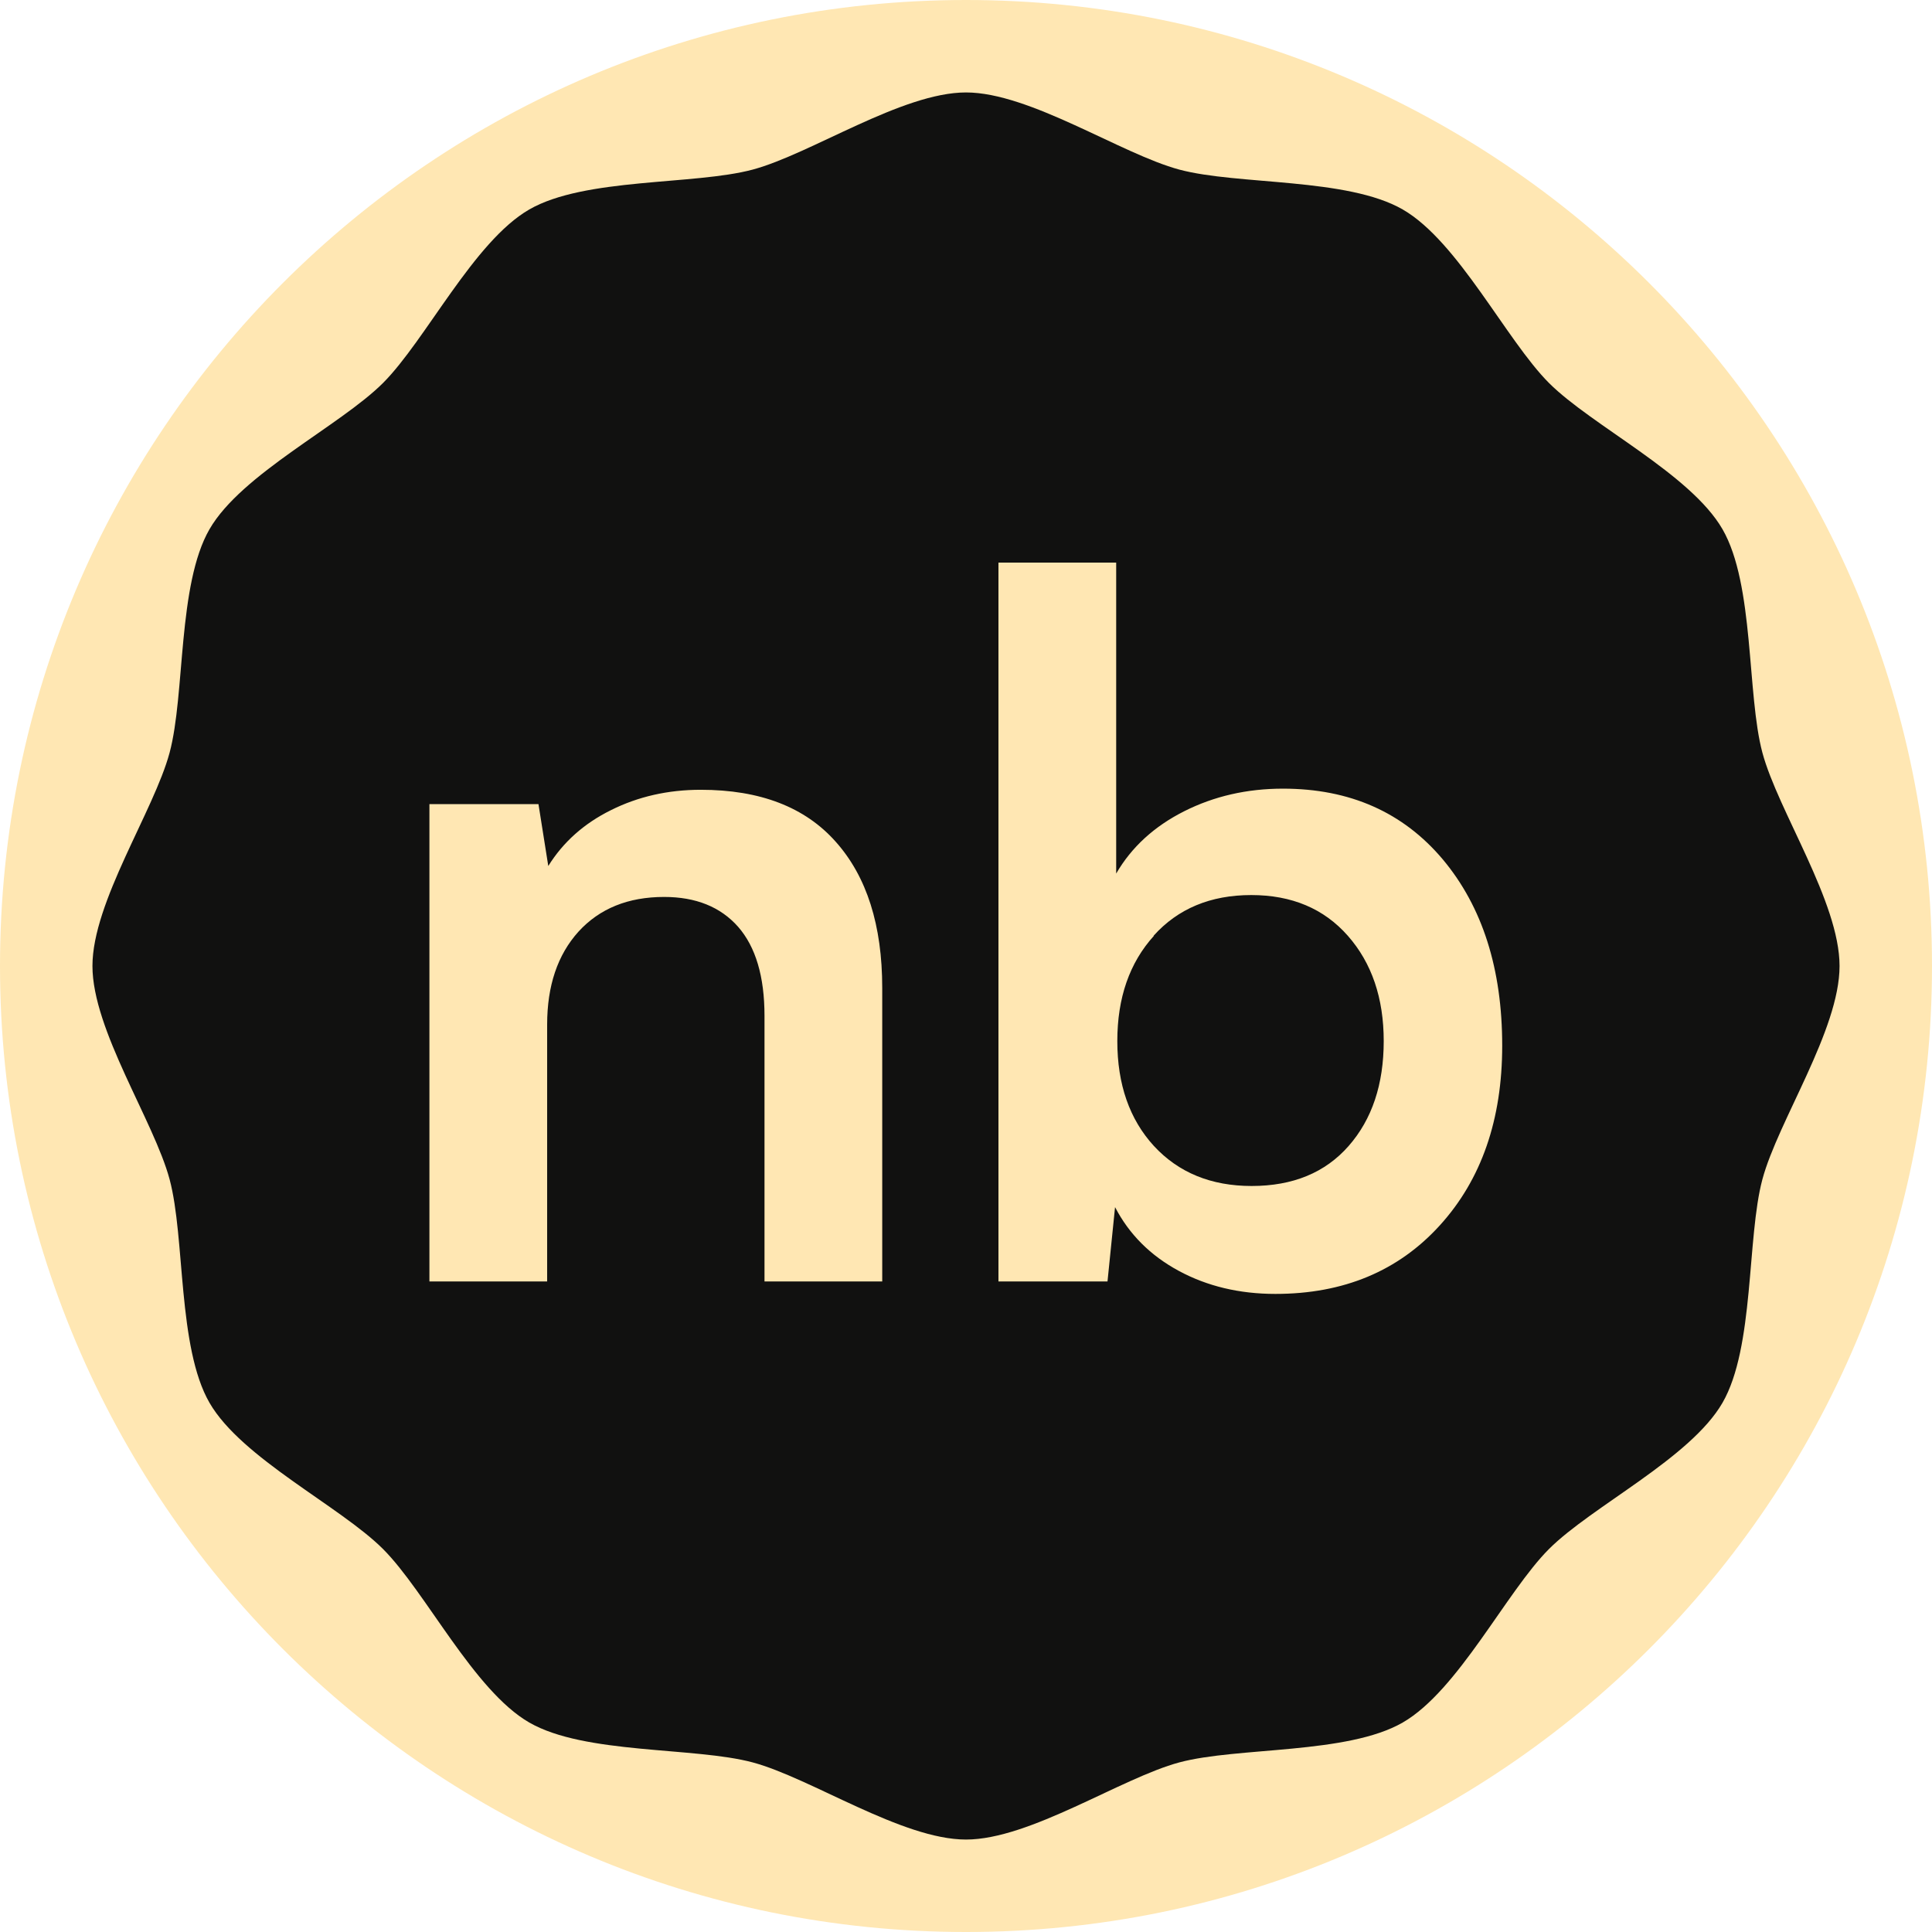
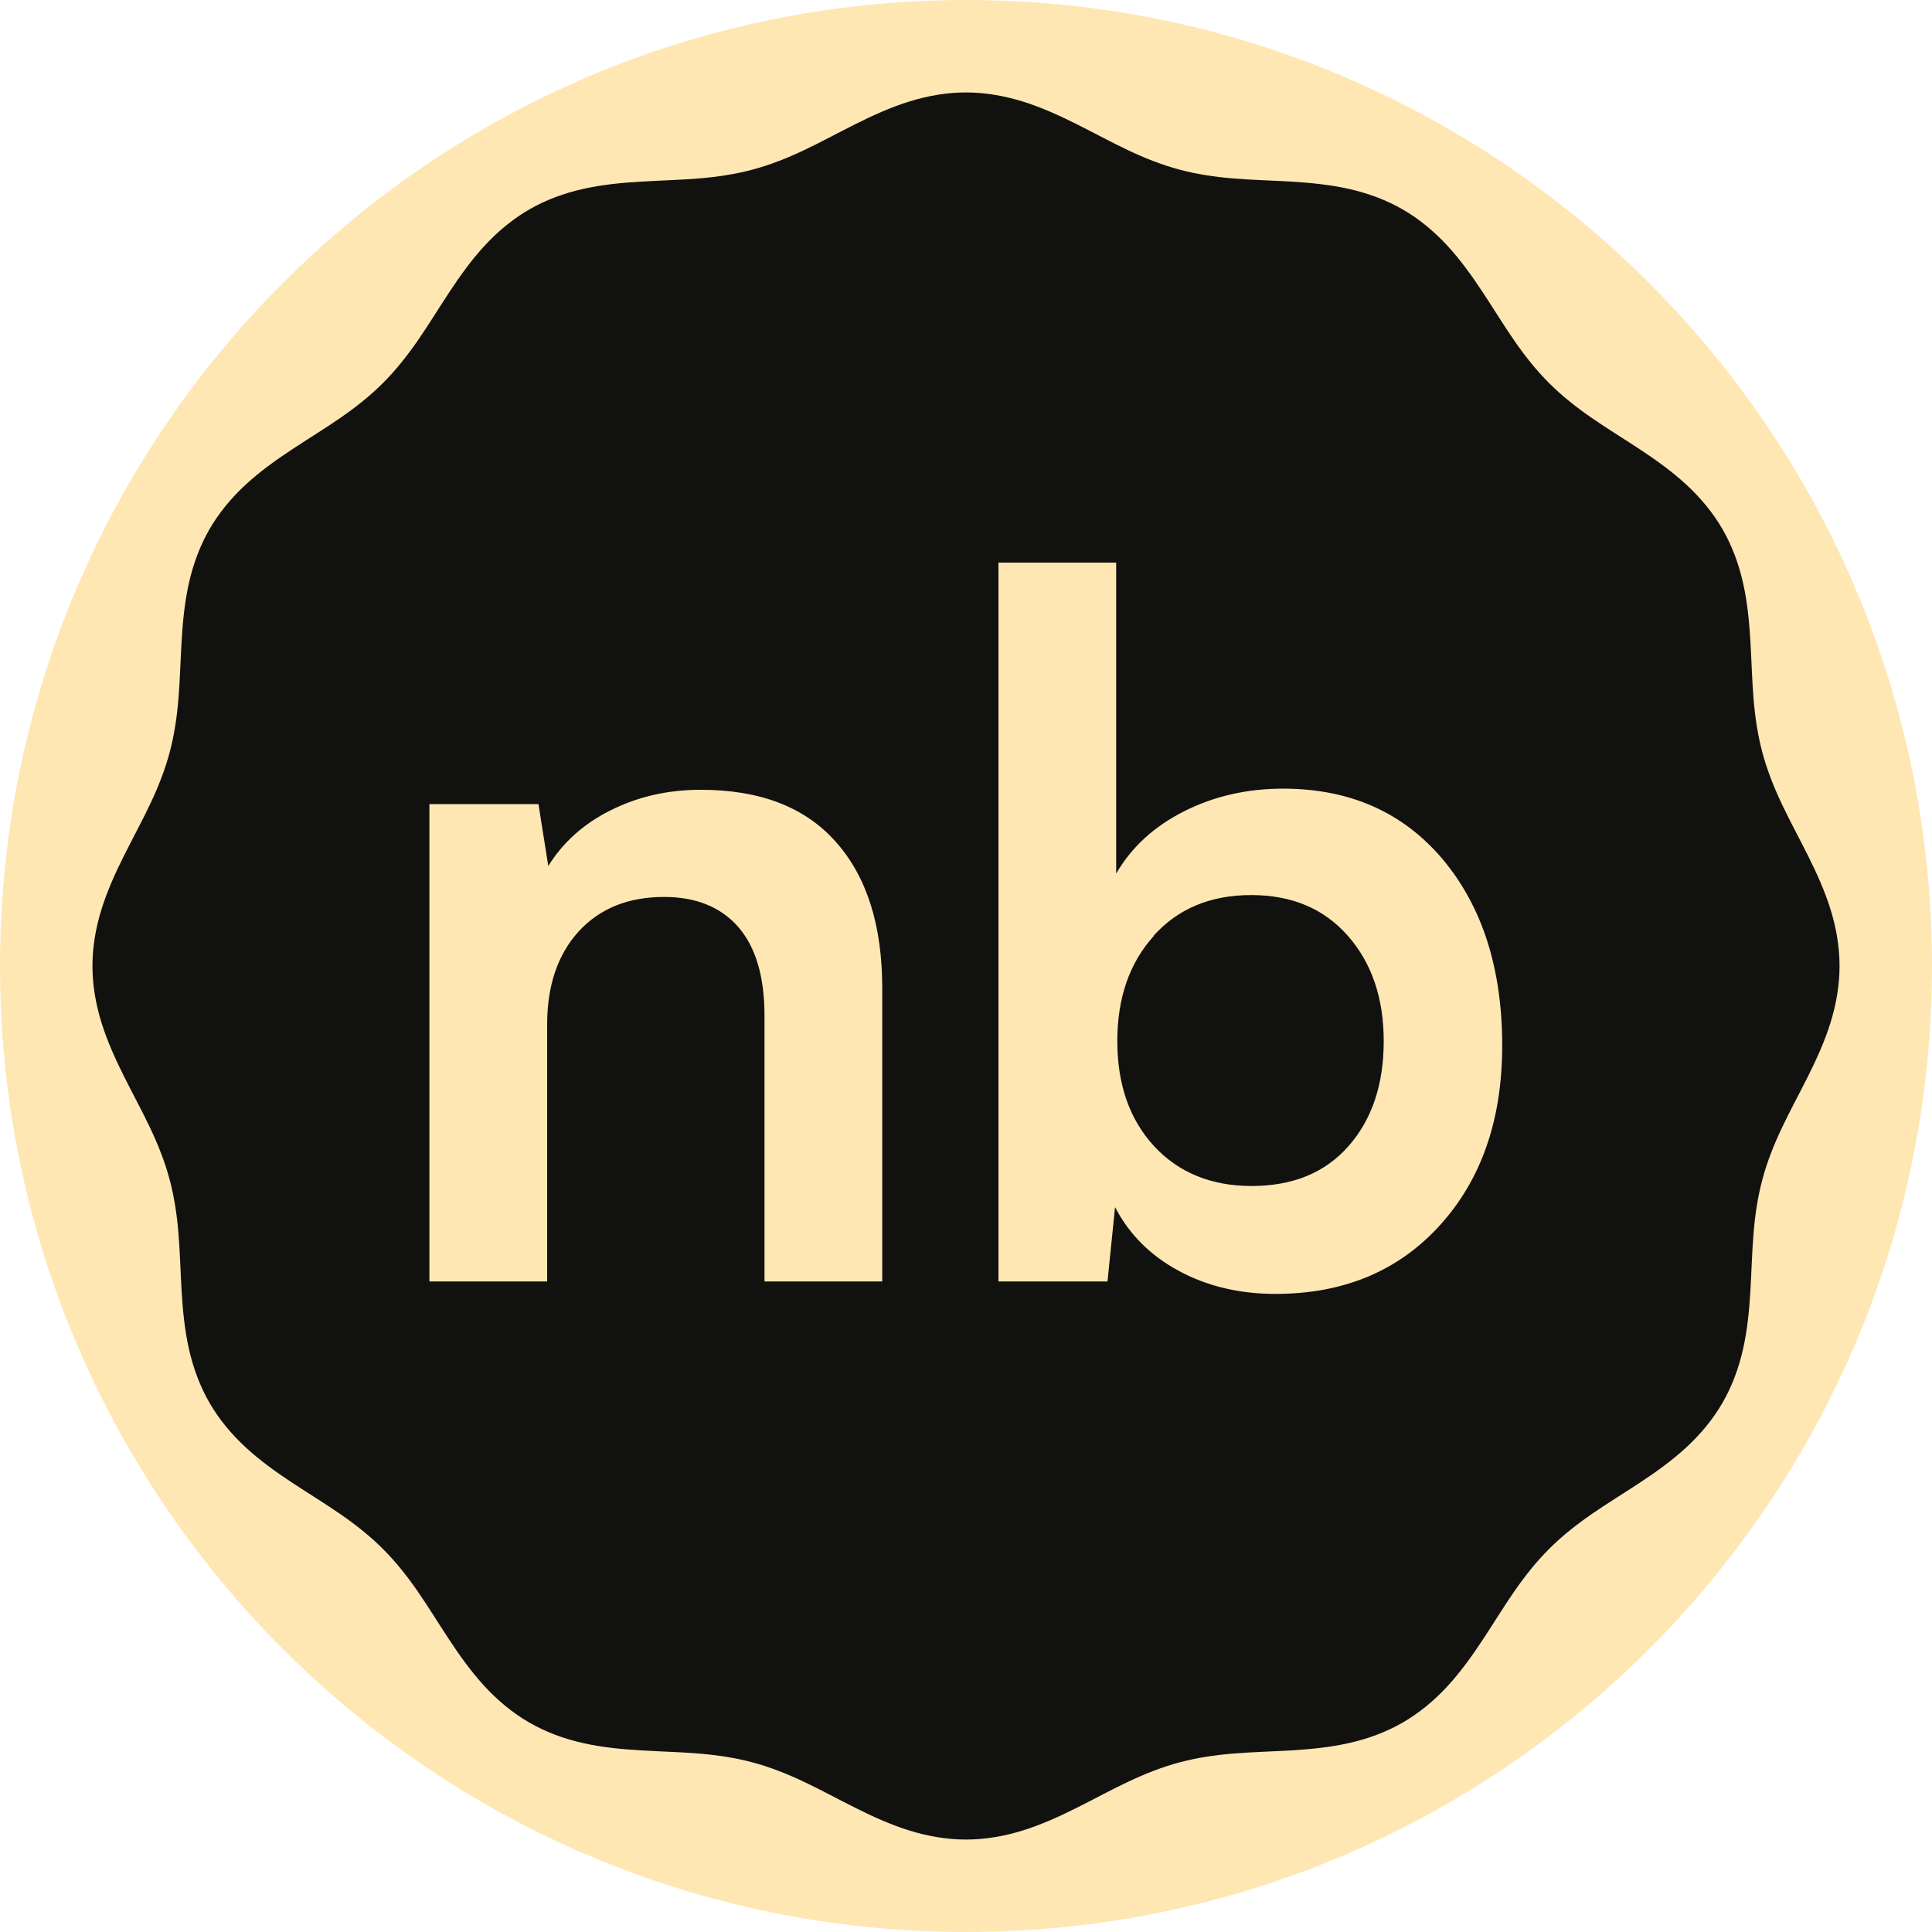
<svg xmlns="http://www.w3.org/2000/svg" width="512" height="512" viewBox="0 0 512 512">
  <g id="svgGroup" stroke-linecap="round" fill-rule="evenodd">
    <rect class="background_back" width="512" height="512" rx="512" ry="512" />
-     <path class="background" d="M 256.00,24.50 C 272.97,24.50 297.08,40.80 312.55,44.95 C 328.02,49.09 357.05,47.03 371.75,55.52 C 386.45,64.00 399.18,90.17 410.50,101.50 C 421.83,112.82 448.00,125.55 456.48,140.25 C 464.97,154.95 462.91,183.98 467.05,199.45 C 471.20,214.92 487.50,239.03 487.50,256.00 C 487.50,272.97 471.20,297.08 467.05,312.55 C 462.91,328.02 464.97,357.05 456.48,371.75 C 448.00,386.45 421.83,399.18 410.50,410.50 C 399.18,421.83 386.45,448.00 371.75,456.48 C 357.05,464.97 328.02,462.91 312.55,467.05 C 297.08,471.20 272.97,487.50 256.00,487.50 C 239.03,487.50 214.92,471.20 199.45,467.05 C 183.98,462.91 154.95,464.97 140.25,456.48 C 125.55,448.00 112.82,421.83 101.50,410.50 C 90.17,399.18 64.00,386.45 55.52,371.75 C 47.03,357.05 49.09,328.02 44.95,312.55 C 40.80,297.08 24.50,272.97 24.50,256.00 C 24.50,239.03 40.80,214.92 44.95,199.45 C 49.09,183.98 47.03,154.95 55.52,140.25 C 64.00,125.55 90.17,112.82 101.50,101.50 C 112.82,90.17 125.55,64.00 140.25,55.52 C 154.95,47.03 183.98,49.09 199.45,44.95 C 214.92,40.80 239.03,24.50 256.00,24.50 Z" />
+     <path class="background" d="M 487.500,256.000 C 487.500,261.051 486.633,266.097 485.105,271.016 C 483.576,275.936 481.403,280.724 479.075,285.368 C 476.747,290.013 474.287,294.517 472.169,298.999 C 470.051,303.480 468.289,307.947 467.055,312.552 C 465.821,317.156 465.113,321.906 464.707,326.846 C 464.301,331.787 464.179,336.917 463.873,342.104 C 463.567,347.290 463.055,352.523 461.919,357.548 C 460.782,362.572 459.010,367.376 456.485,371.750 C 453.960,376.124 450.686,380.060 446.902,383.557 C 443.119,387.053 438.843,390.113 434.505,392.971 C 430.166,395.830 425.783,398.501 421.708,401.322 C 417.633,404.144 413.874,407.132 410.503,410.503 C 407.132,413.874 404.144,417.633 401.322,421.708 C 398.501,425.783 395.830,430.166 392.971,434.505 C 390.113,438.843 387.053,443.119 383.557,446.902 C 380.060,450.686 376.124,453.960 371.750,456.485 C 367.376,459.010 362.572,460.782 357.548,461.919 C 352.523,463.055 347.290,463.567 342.104,463.873 C 336.917,464.179 331.787,464.301 326.846,464.707 C 321.906,465.113 317.156,465.821 312.552,467.055 C 307.947,468.289 303.480,470.051 298.999,472.169 C 294.517,474.287 290.013,476.747 285.368,479.075 C 280.724,481.403 275.936,483.576 271.016,485.105 C 266.097,486.633 261.051,487.500 256.000,487.500 C 250.949,487.500 245.903,486.633 240.984,485.105 C 236.064,483.576 231.276,481.403 226.632,479.075 C 221.987,476.747 217.483,474.287 213.001,472.169 C 208.520,470.051 204.053,468.289 199.448,467.055 C 194.844,465.821 190.094,465.113 185.154,464.707 C 180.213,464.301 175.083,464.179 169.896,463.873 C 164.710,463.567 159.477,463.055 154.452,461.919 C 149.428,460.782 144.624,459.010 140.250,456.485 C 135.876,453.960 131.940,450.686 128.443,446.902 C 124.947,443.119 121.887,438.843 119.029,434.505 C 116.170,430.166 113.499,425.783 110.678,421.708 C 107.856,417.633 104.868,413.874 101.497,410.503 C 98.126,407.132 94.367,404.144 90.292,401.322 C 86.217,398.501 81.834,395.830 77.495,392.971 C 73.157,390.113 68.881,387.053 65.098,383.557 C 61.314,380.060 58.040,376.124 55.515,371.750 C 52.990,367.376 51.218,362.572 50.081,357.548 C 48.945,352.523 48.433,347.290 48.127,342.104 C 47.821,336.917 47.699,331.787 47.293,326.846 C 46.887,321.906 46.179,317.156 44.945,312.552 C 43.711,307.947 41.949,303.480 39.831,298.999 C 37.713,294.517 35.253,290.013 32.925,285.368 C 30.597,280.724 28.424,275.936 26.895,271.016 C 25.367,266.097 24.500,261.051 24.500,256.000 C 24.500,250.949 25.367,245.903 26.895,240.984 C 28.424,236.064 30.597,231.276 32.925,226.632 C 35.253,221.987 37.713,217.483 39.831,213.001 C 41.949,208.520 43.711,204.053 44.945,199.448 C 46.179,194.844 46.887,190.094 47.293,185.154 C 47.699,180.213 47.821,175.083 48.127,169.896 C 48.433,164.710 48.945,159.477 50.081,154.452 C 51.218,149.428 52.990,144.624 55.515,140.250 C 58.040,135.876 61.314,131.940 65.098,128.443 C 68.881,124.947 73.157,121.887 77.495,119.029 C 81.834,116.170 86.217,113.499 90.292,110.678 C 94.367,107.856 98.126,104.868 101.497,101.497 C 104.868,98.126 107.856,94.367 110.678,90.292 C 113.499,86.217 116.170,81.834 119.029,77.495 C 121.887,73.157 124.947,68.881 128.443,65.098 C 131.940,61.314 135.876,58.040 140.250,55.515 C 144.624,52.990 149.428,51.218 154.452,50.081 C 159.477,48.945 164.710,48.433 169.896,48.127 C 175.083,47.821 180.213,47.699 185.154,47.293 C 190.094,46.887 194.844,46.179 199.448,44.945 C 204.053,43.711 208.520,41.949 213.001,39.831 C 217.483,37.713 221.987,35.253 226.632,32.925 C 231.276,30.597 236.064,28.424 240.984,26.895 C 245.903,25.367 250.949,24.500 256.000,24.500 C 261.051,24.500 266.097,25.367 271.016,26.895 C 275.936,28.424 280.724,30.597 285.368,32.925 C 290.013,35.253 294.517,37.713 298.999,39.831 C 303.480,41.949 307.947,43.711 312.552,44.945 C 317.156,46.179 321.906,46.887 326.846,47.293 C 331.787,47.699 336.917,47.821 342.104,48.127 C 347.290,48.433 352.523,48.945 357.548,50.081 C 362.572,51.218 367.376,52.990 371.750,55.515 C 376.124,58.040 380.060,61.314 383.557,65.098 C 387.053,68.881 390.113,73.157 392.971,77.495 C 395.830,81.834 398.501,86.217 401.322,90.292 C 404.144,94.367 407.132,98.126 410.503,101.497 C 413.874,104.868 417.633,107.856 421.708,110.678 C 425.783,113.499 430.166,116.170 434.505,119.029 C 438.843,121.887 443.119,124.947 446.902,128.443 C 450.686,131.940 453.960,135.876 456.485,140.250 C 459.010,144.624 460.782,149.428 461.919,154.452 C 463.055,159.477 463.567,164.710 463.873,169.896 C 464.179,175.083 464.301,180.213 464.707,185.154 C 465.113,190.094 465.821,194.844 467.055,199.448 C 468.289,204.053 470.051,208.520 472.169,213.001 C 474.287,217.483 476.747,221.987 479.075,226.632 C 481.403,231.276 483.576,236.064 485.105,240.984 C 486.633,245.903 487.500,250.949 487.500,256.000 Z" />
    <path class="text" transform="translate(0, -10)" d="m145 281.5v68.1h-31.2v-126.5h28.9l2.6 16.4q5.9-9.5 16.6-14.8 10.8-5.4 23.8-5.4 23.6 0 35.8 13.8 12.3 13.8 12.3 38.7v77.8h-31.2v-70.4q0-15.6-7-23.6-7-7.9-19.6-7.9-14.3 0-22.7 9.2-8.3 9.2-8.3 24.6zm150.5 48.4-2 19.7h-28.9v-190.5h31.2v82.4q6.1-10.5 18-16.5 11.9-6 26.2-6 26.6 0 42.4 18.8 15.7 18.8 15.7 49.3 0 29.4-16.5 47.6-16.5 18.2-43.6 18.2-14.3 0-25.6-6.1-11.3-6.1-16.9-16.9zm10.2-71.9q9.7-10.8 25.9-10.8 16.1 0 25.6 10.8 9.5 10.8 9.5 27.9 0 17.2-9.3 27.8-9.3 10.6-25.7 10.6-16.1 0-25.9-10.6-9.7-10.6-9.7-27.8 0-17.2 9.7-27.9z" />
  </g>
  <style>
        .background_back {
            fill: #ffe7b3;
        }
+ 
        .background {
            fill: #111110;
        }
+ 
        .text {
            fill: #ffe7b3;
        }

        @media (prefers-color-scheme: light) {
            .background_back {
                fill: #21201c;
            }
+ 
            .background {
                fill: #fefdfb;
            }
+ 
            .text {
                fill: #21201c;
            }
        }
    </style>
</svg>
